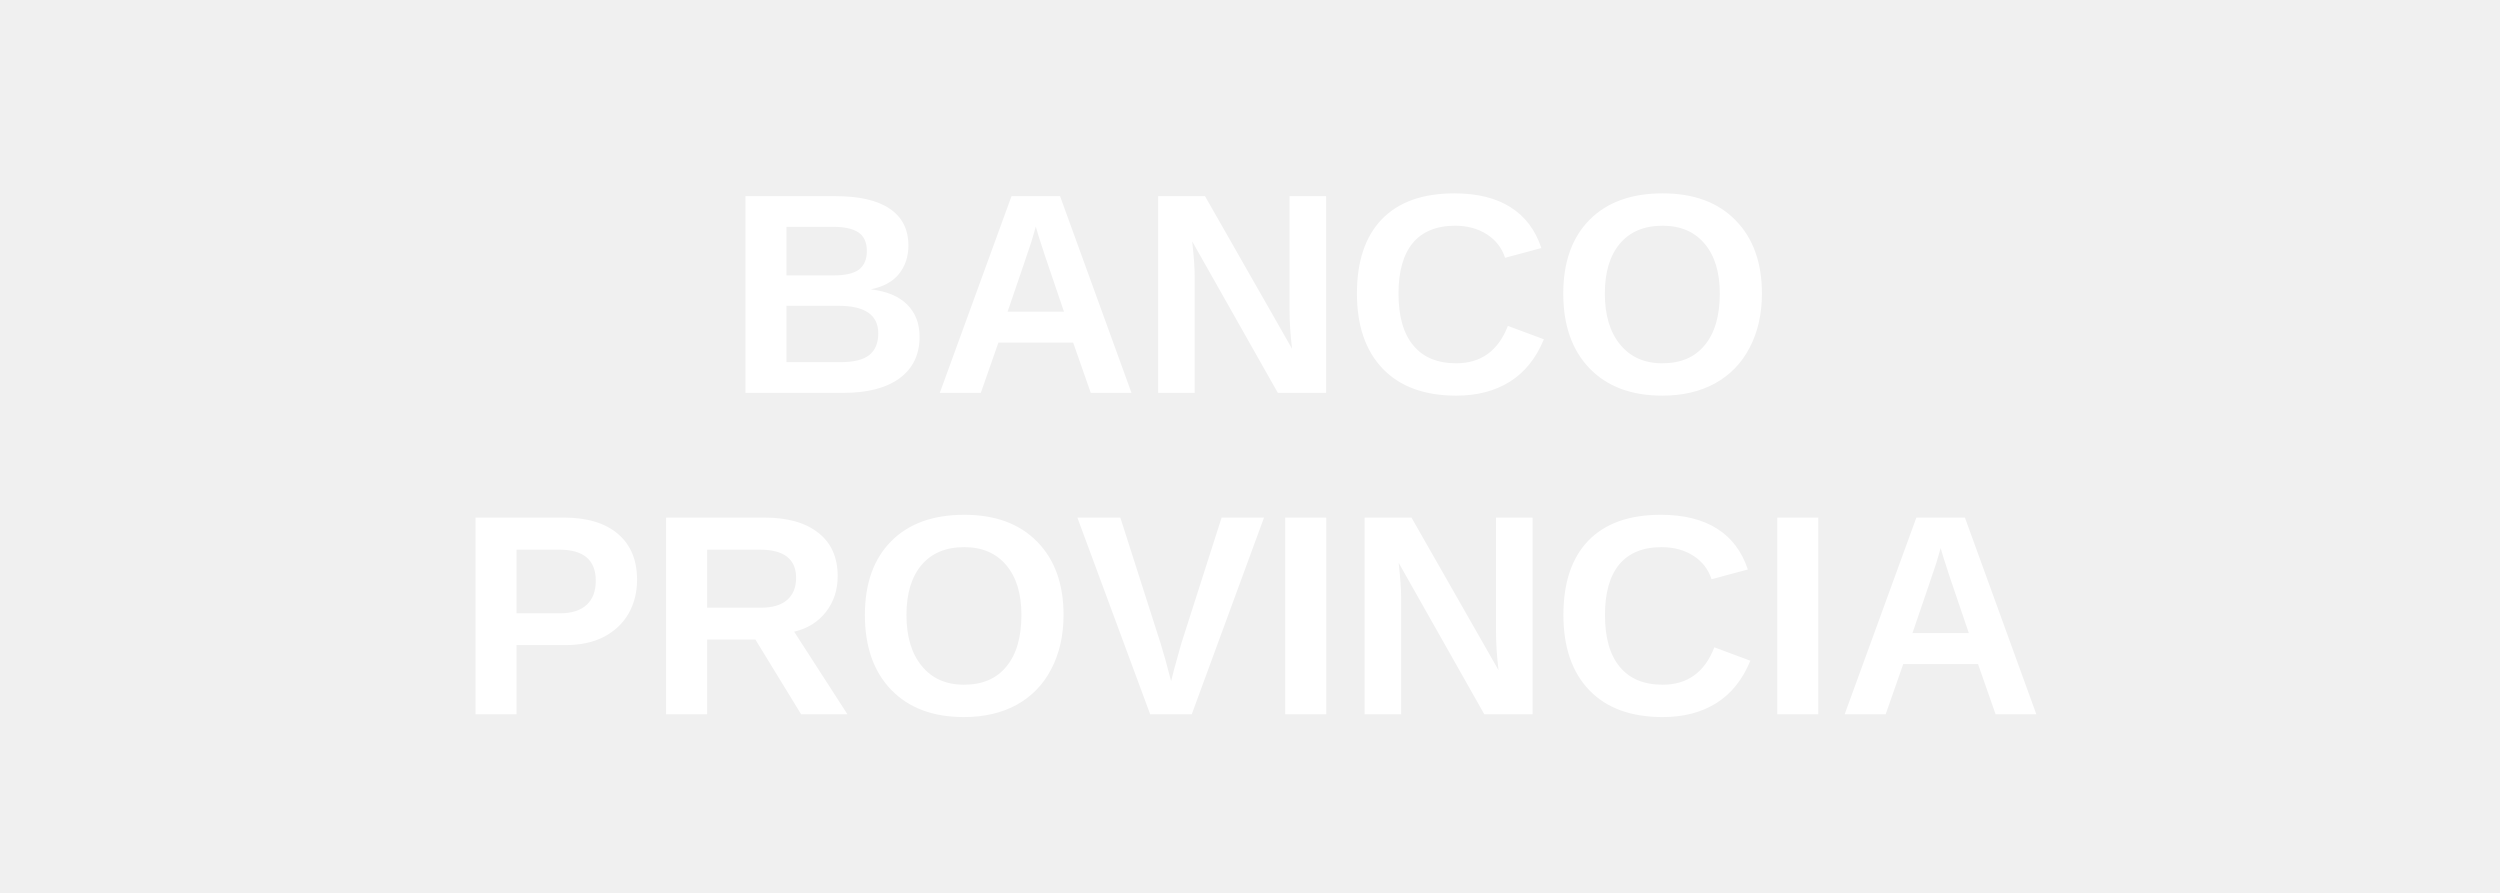
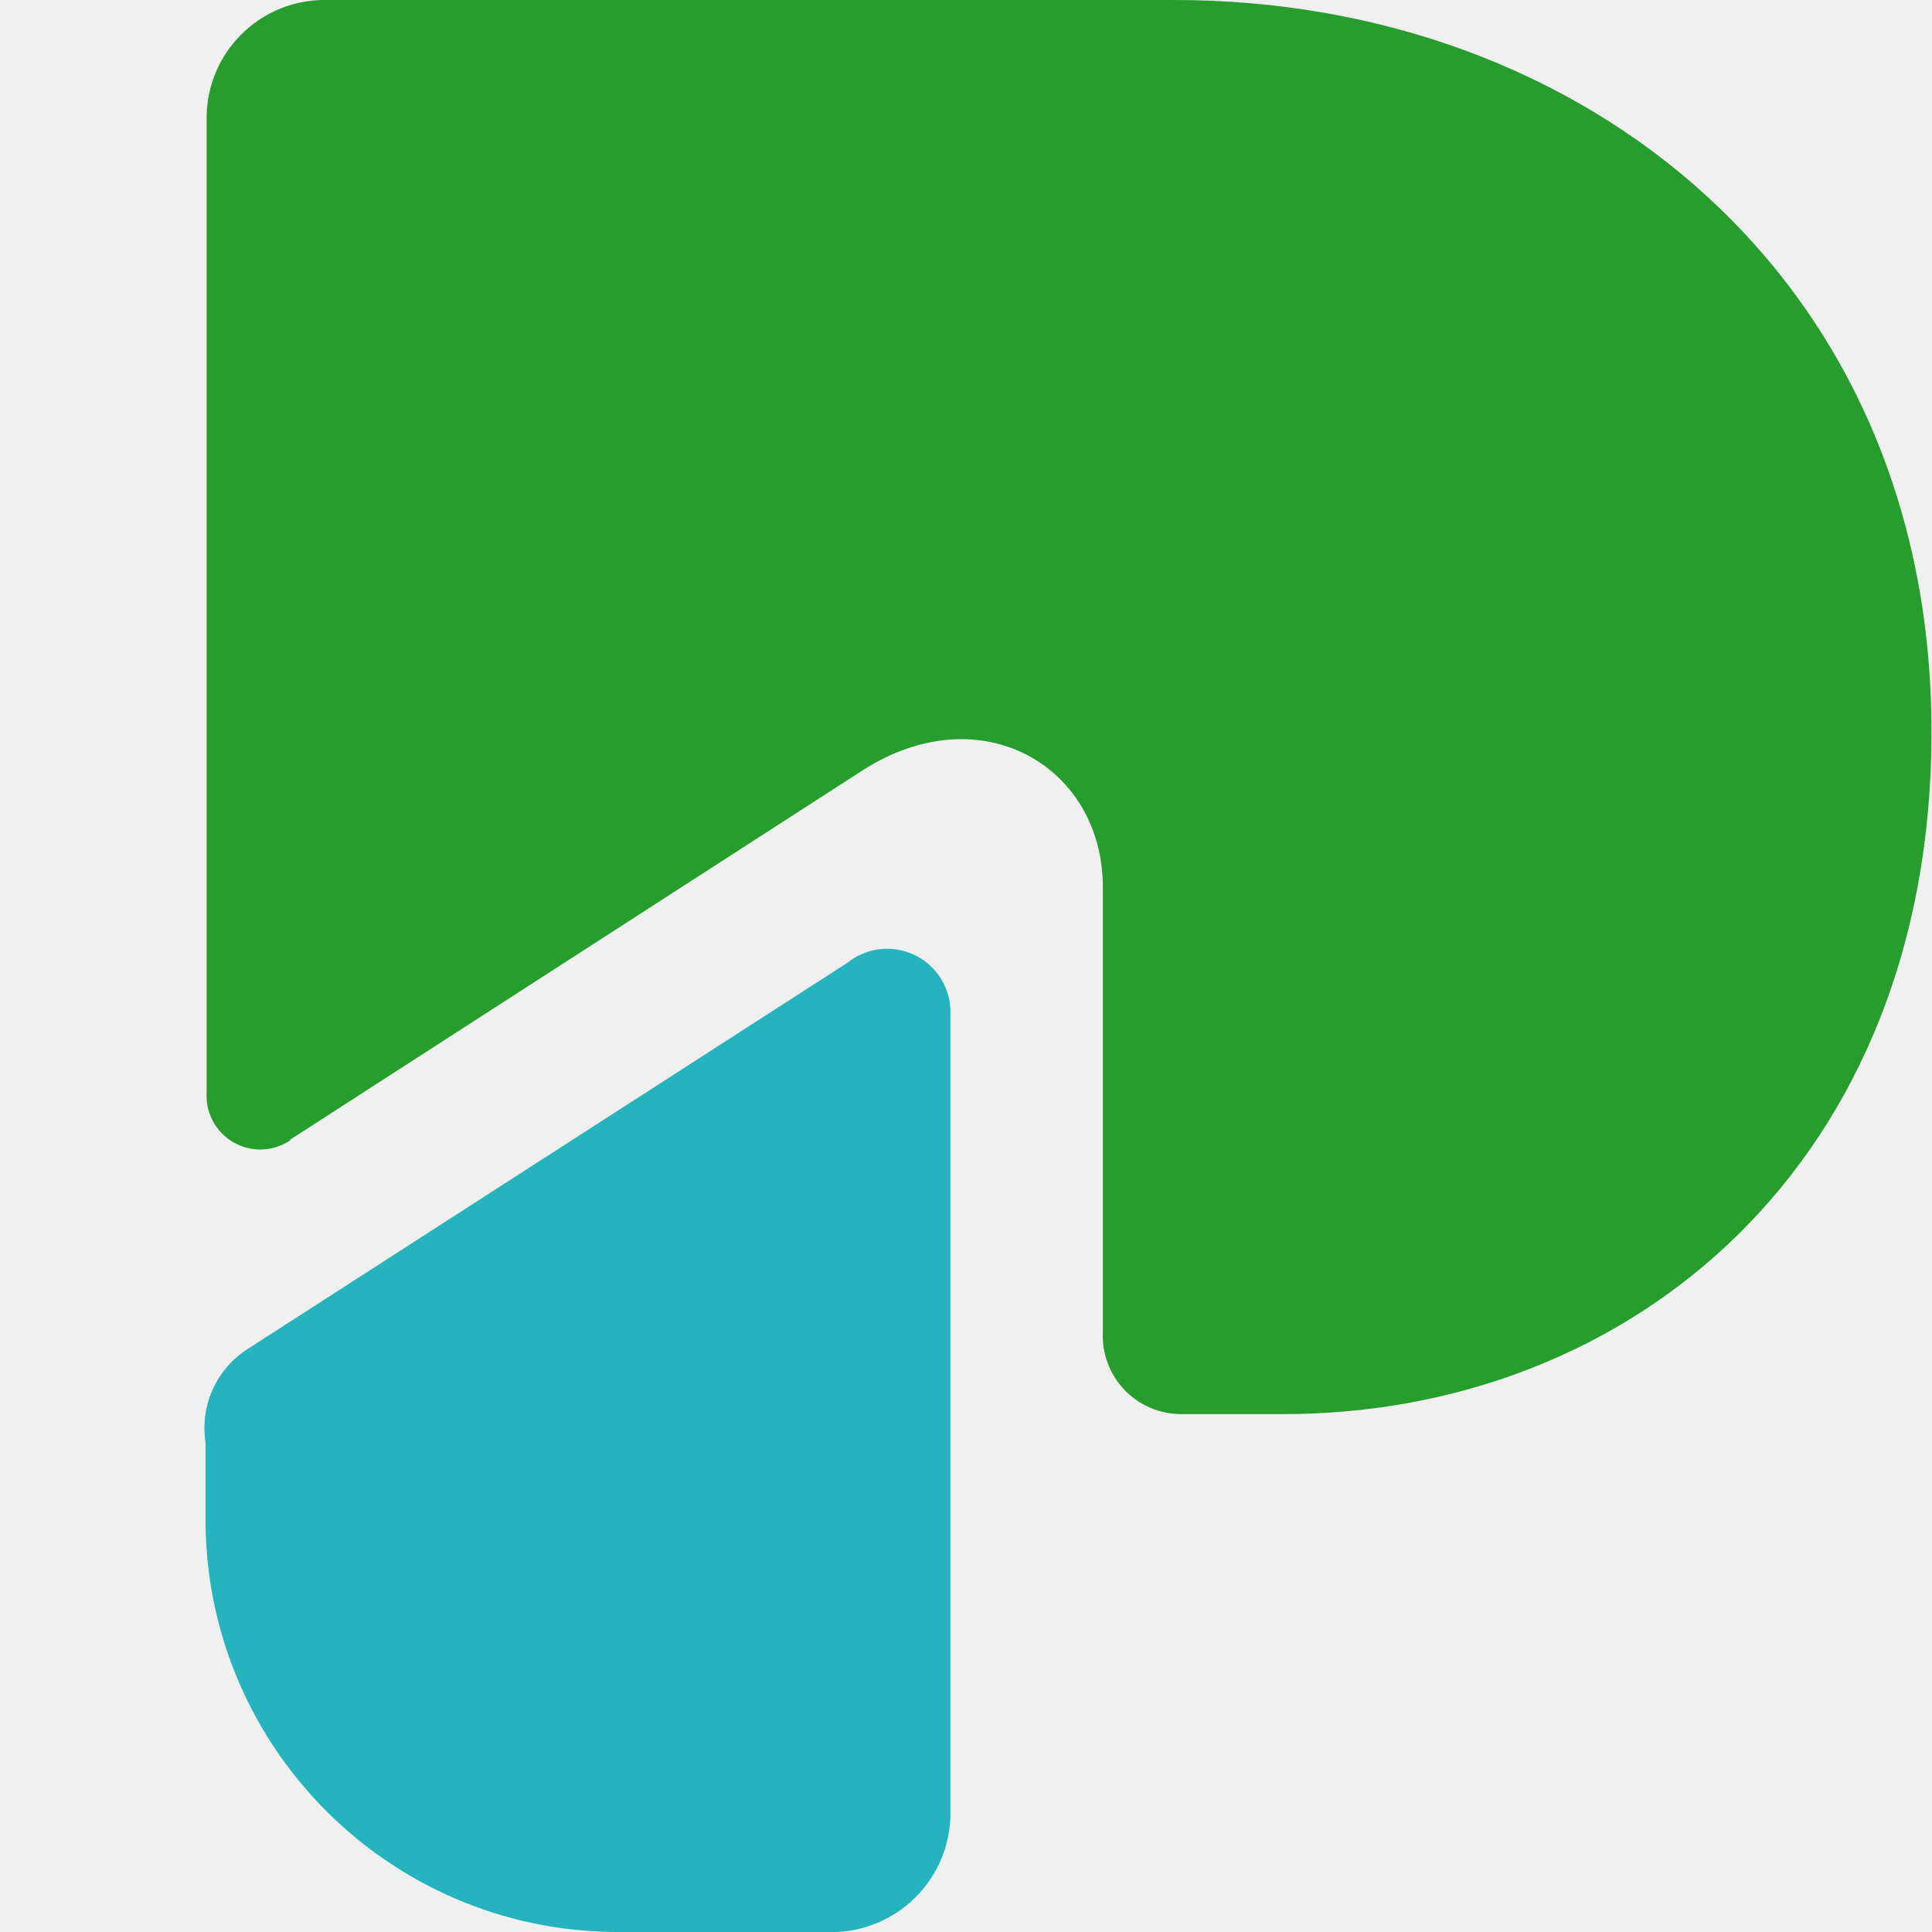
- <svg xmlns="http://www.w3.org/2000/svg" viewBox="0 0 140 50">
-   <defs>
-     <style>
-       .bapro-text { fill: #FFFFFF; font-family: Arial, Helvetica, sans-serif; font-weight: 700; }
-     </style>
-   </defs>
-   <text x="70" y="22" class="bapro-text" font-size="16" text-anchor="middle">BANCO</text>
-   <text x="70" y="40" class="bapro-text" font-size="16" text-anchor="middle">PROVINCIA</text>
+ <svg xmlns="http://www.w3.org/2000/svg" viewBox="147 0 36 36">
+   <path fill="#25b4bd" d="M150.83,26.88v1.53A7.69,7.69,0,0,0,158.44,36h3.95a2.22,2.22,0,0,0,2.32-2.29V18.82a1.18,1.18,0,0,0-1.92-.88l-11.15,7.18a1.75,1.75,0,0,0-.81,1.76" />
+   <path fill="#279d2e" d="M152.4,21.24l10.68-6.89c2.21-1.41,4.47-.06,4.47,2.18v8.29A1.46,1.46,0,0,0,169,26.35h1.91c6.51,0,12.08-4.7,12.08-12.7C183,5.18,176.5,0,168.89,0H153a2.2,2.2,0,0,0-2.15,2.18V20.47a1,1,0,0,0,1.57.77" />
</svg>
